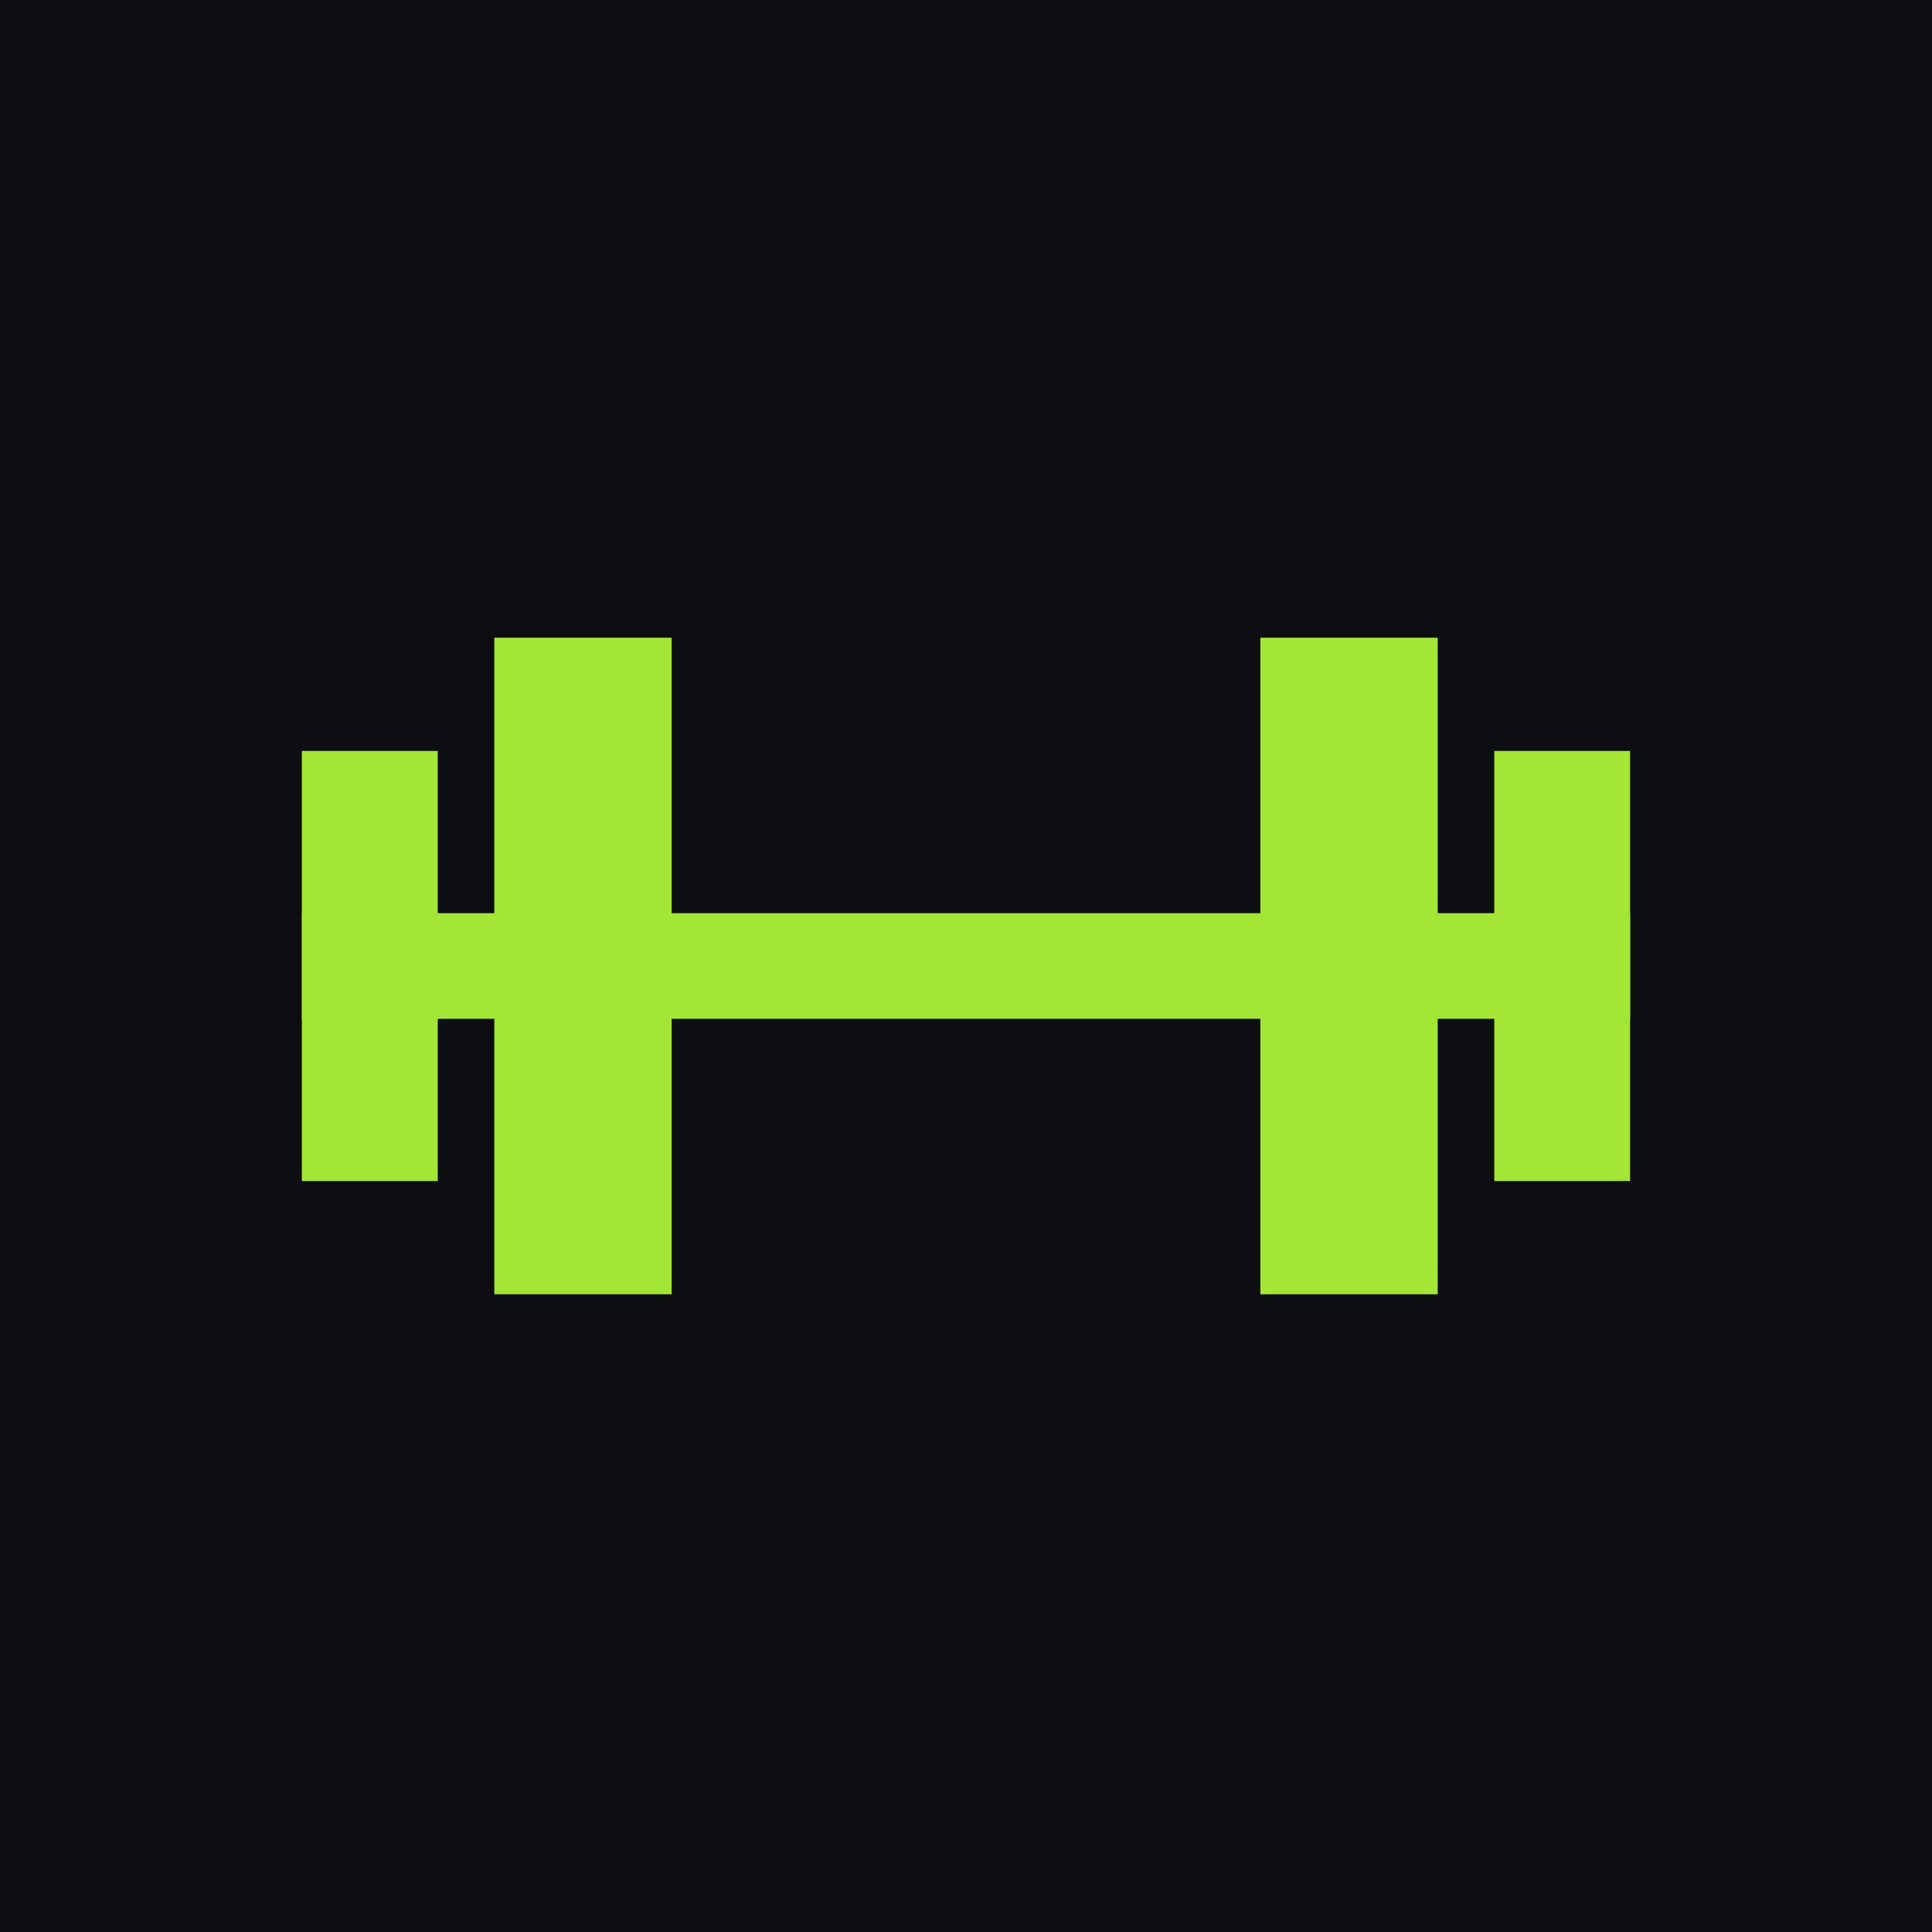
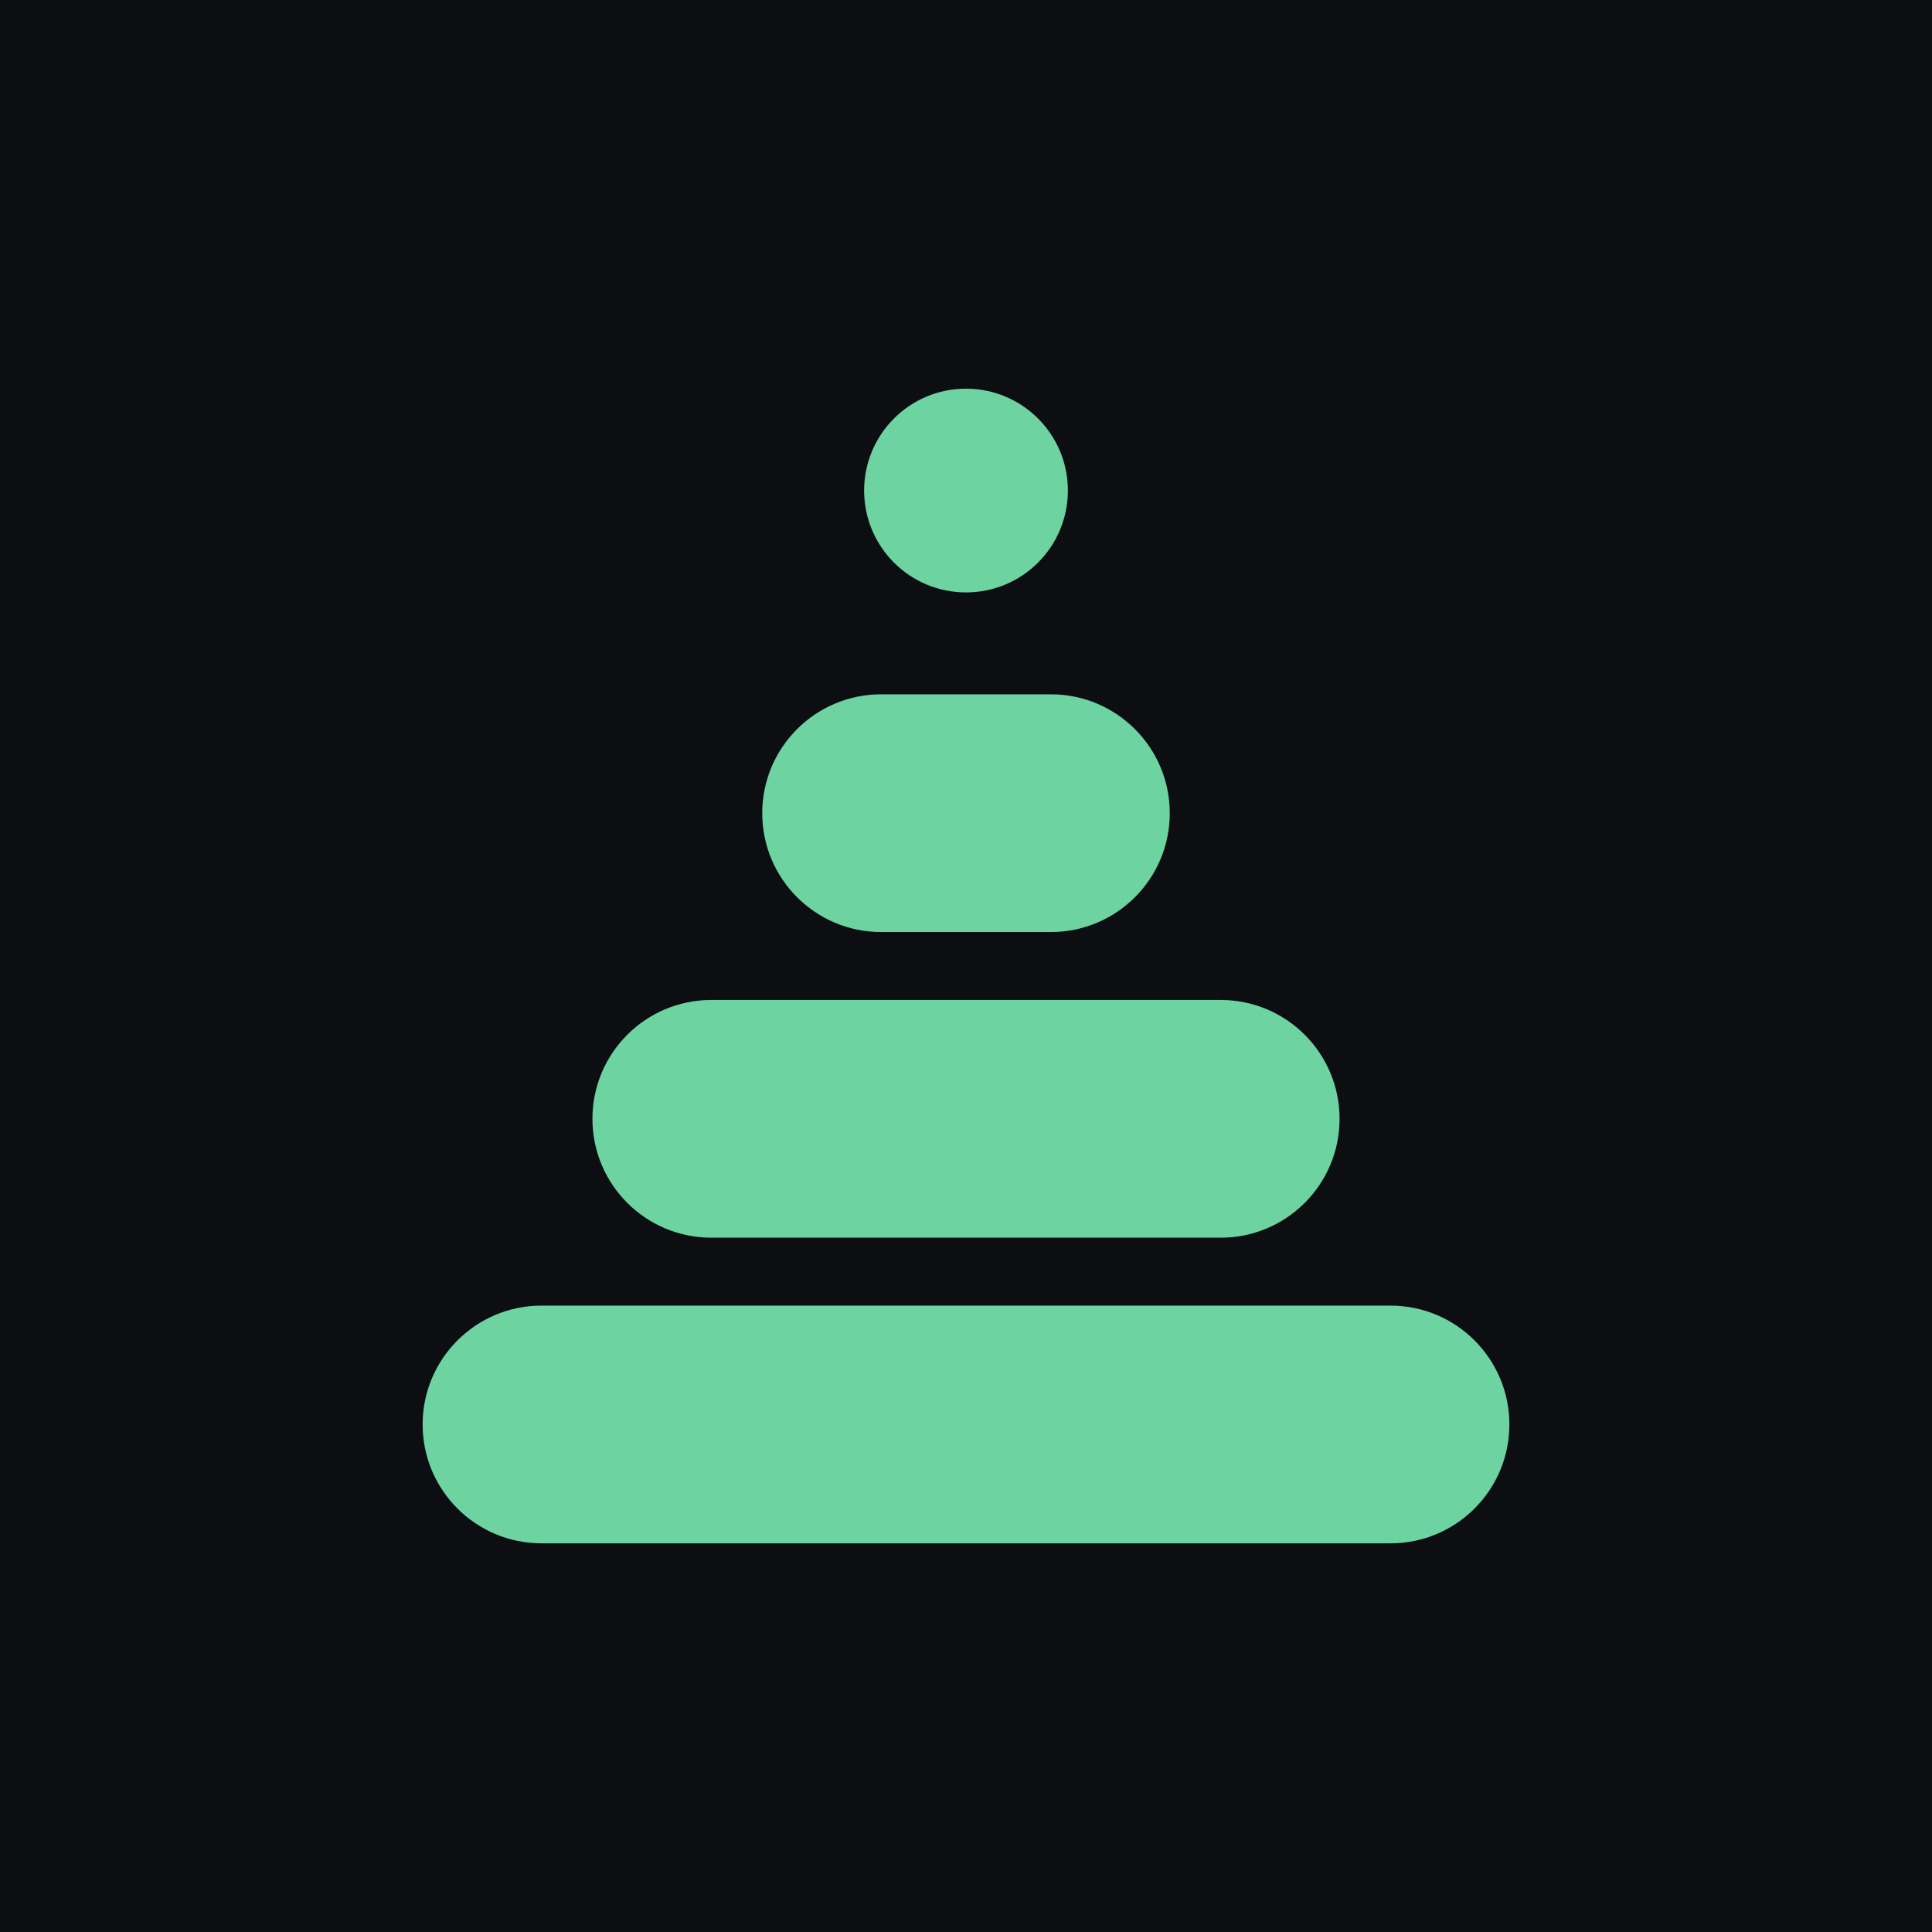
<svg xmlns="http://www.w3.org/2000/svg" width="1024" height="1024" viewBox="0 0 512 512">
  <rect width="512" height="512" fill="#0c0e12" />
-   <g fill="#a3e635">
-     <rect x="80" y="242" width="352" height="28" />
-     <rect x="80" y="199" width="36" height="114" />
-     <rect x="131" y="169" width="47" height="174" />
-     <rect x="334" y="169" width="47" height="174" />
-     <rect x="396" y="199" width="36" height="114" />
+   <g fill="#6dd3a0">
+     <rect x="112.0" y="346.0" width="288.0" height="63" rx="31.5" />
+     <rect x="157.0" y="265.0" width="198.0" height="63" rx="31.5" />
+     <rect x="202.0" y="184.0" width="108.0" height="63" rx="31.5" />
+     <circle cx="256.0" cy="130.0" r="27" />
  </g>
</svg>
